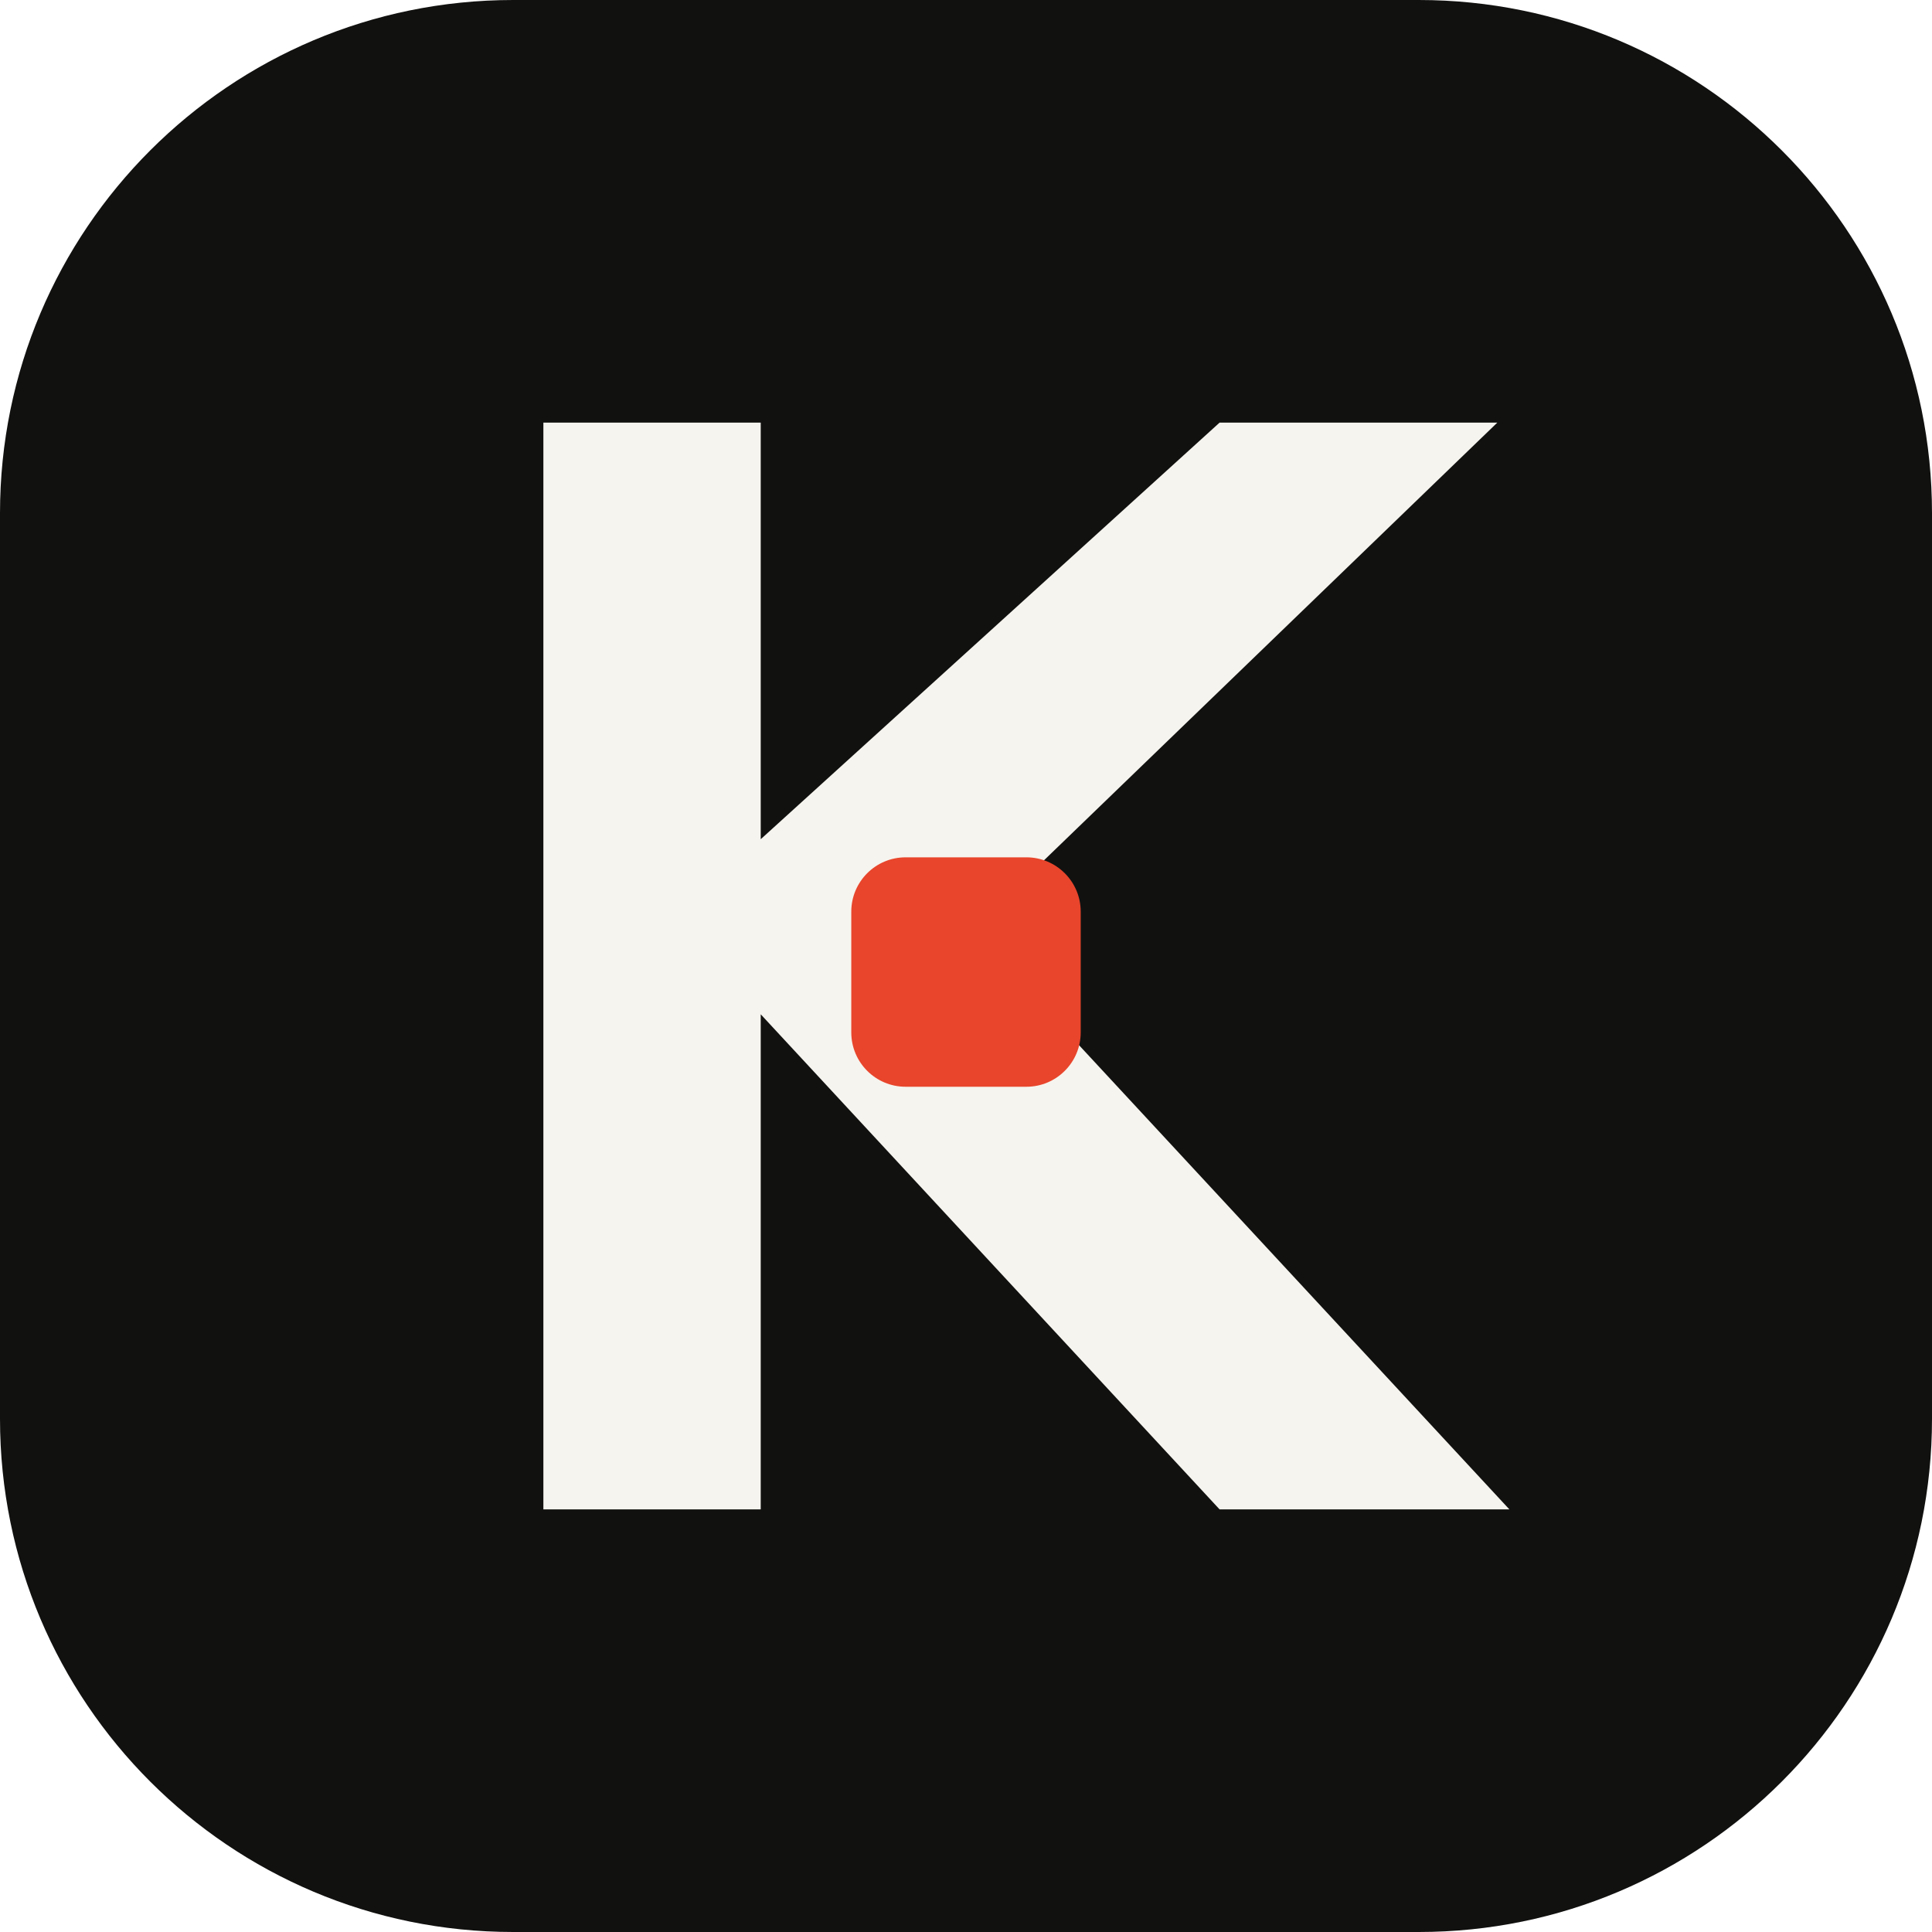
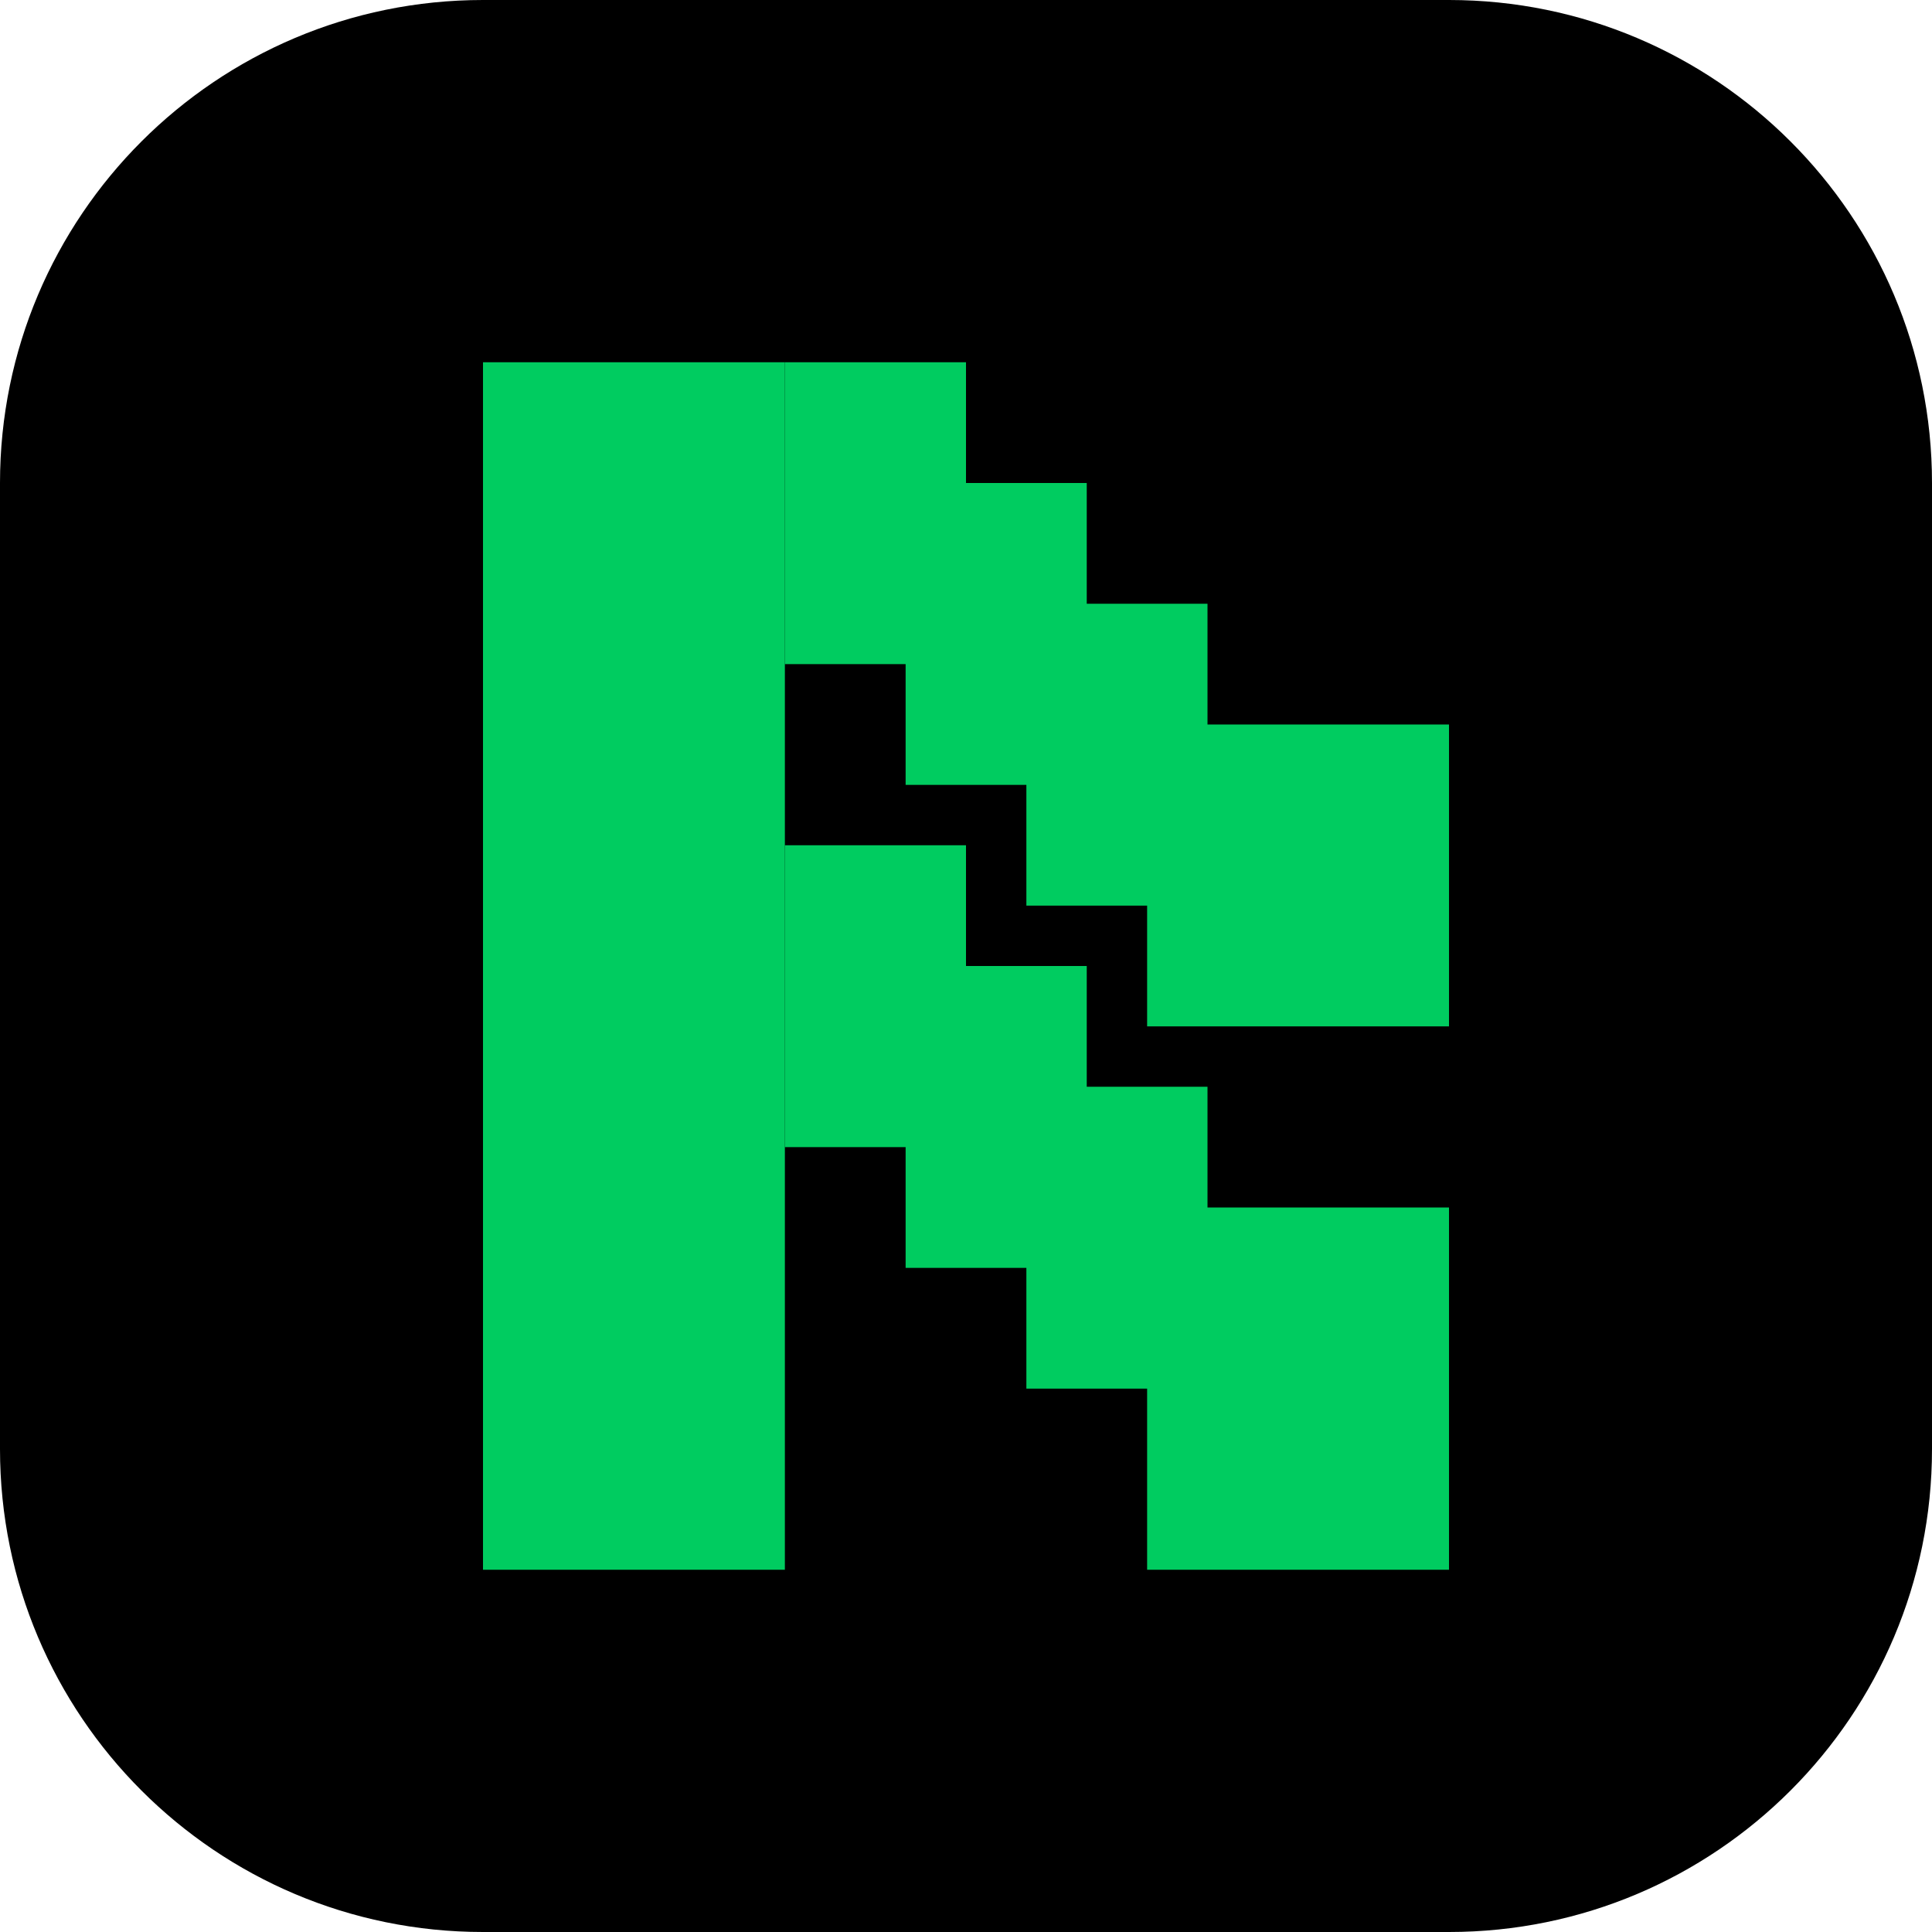
<svg xmlns="http://www.w3.org/2000/svg" viewBox="0 0 32 32">
-   <rect width="32" height="32" rx="8.5" fill="#111110" />
-   <path d="M9 7h3.6v6.9L20.2 7h4.6l-8.7 8.4L25 25h-4.8l-7.6-8.2V25H9Z" fill="#f6f4ee" />
-   <rect x="14.1" y="14.2" width="3.8" height="3.8" rx="0.9" fill="#e8452c" />
+   <rect width="32" height="32" rx="8" fill="#000" />
+   <g fill="#00cc60">
+     <rect x="8" y="6" width="5" height="20" />
+     <rect x="13" y="6" width="3" height="5" />
+     <rect x="15" y="8" width="3" height="5" />
+     <rect x="17" y="10" width="3" height="5" />
+     <rect x="19" y="12" width="5" height="5" />
+     <rect x="13" y="14" width="3" height="5" />
+     <rect x="15" y="16" width="3" height="5" />
+     <rect x="17" y="18" width="3" height="5" />
+     <rect x="19" y="20" width="5" height="6" />
+   </g>
</svg>
